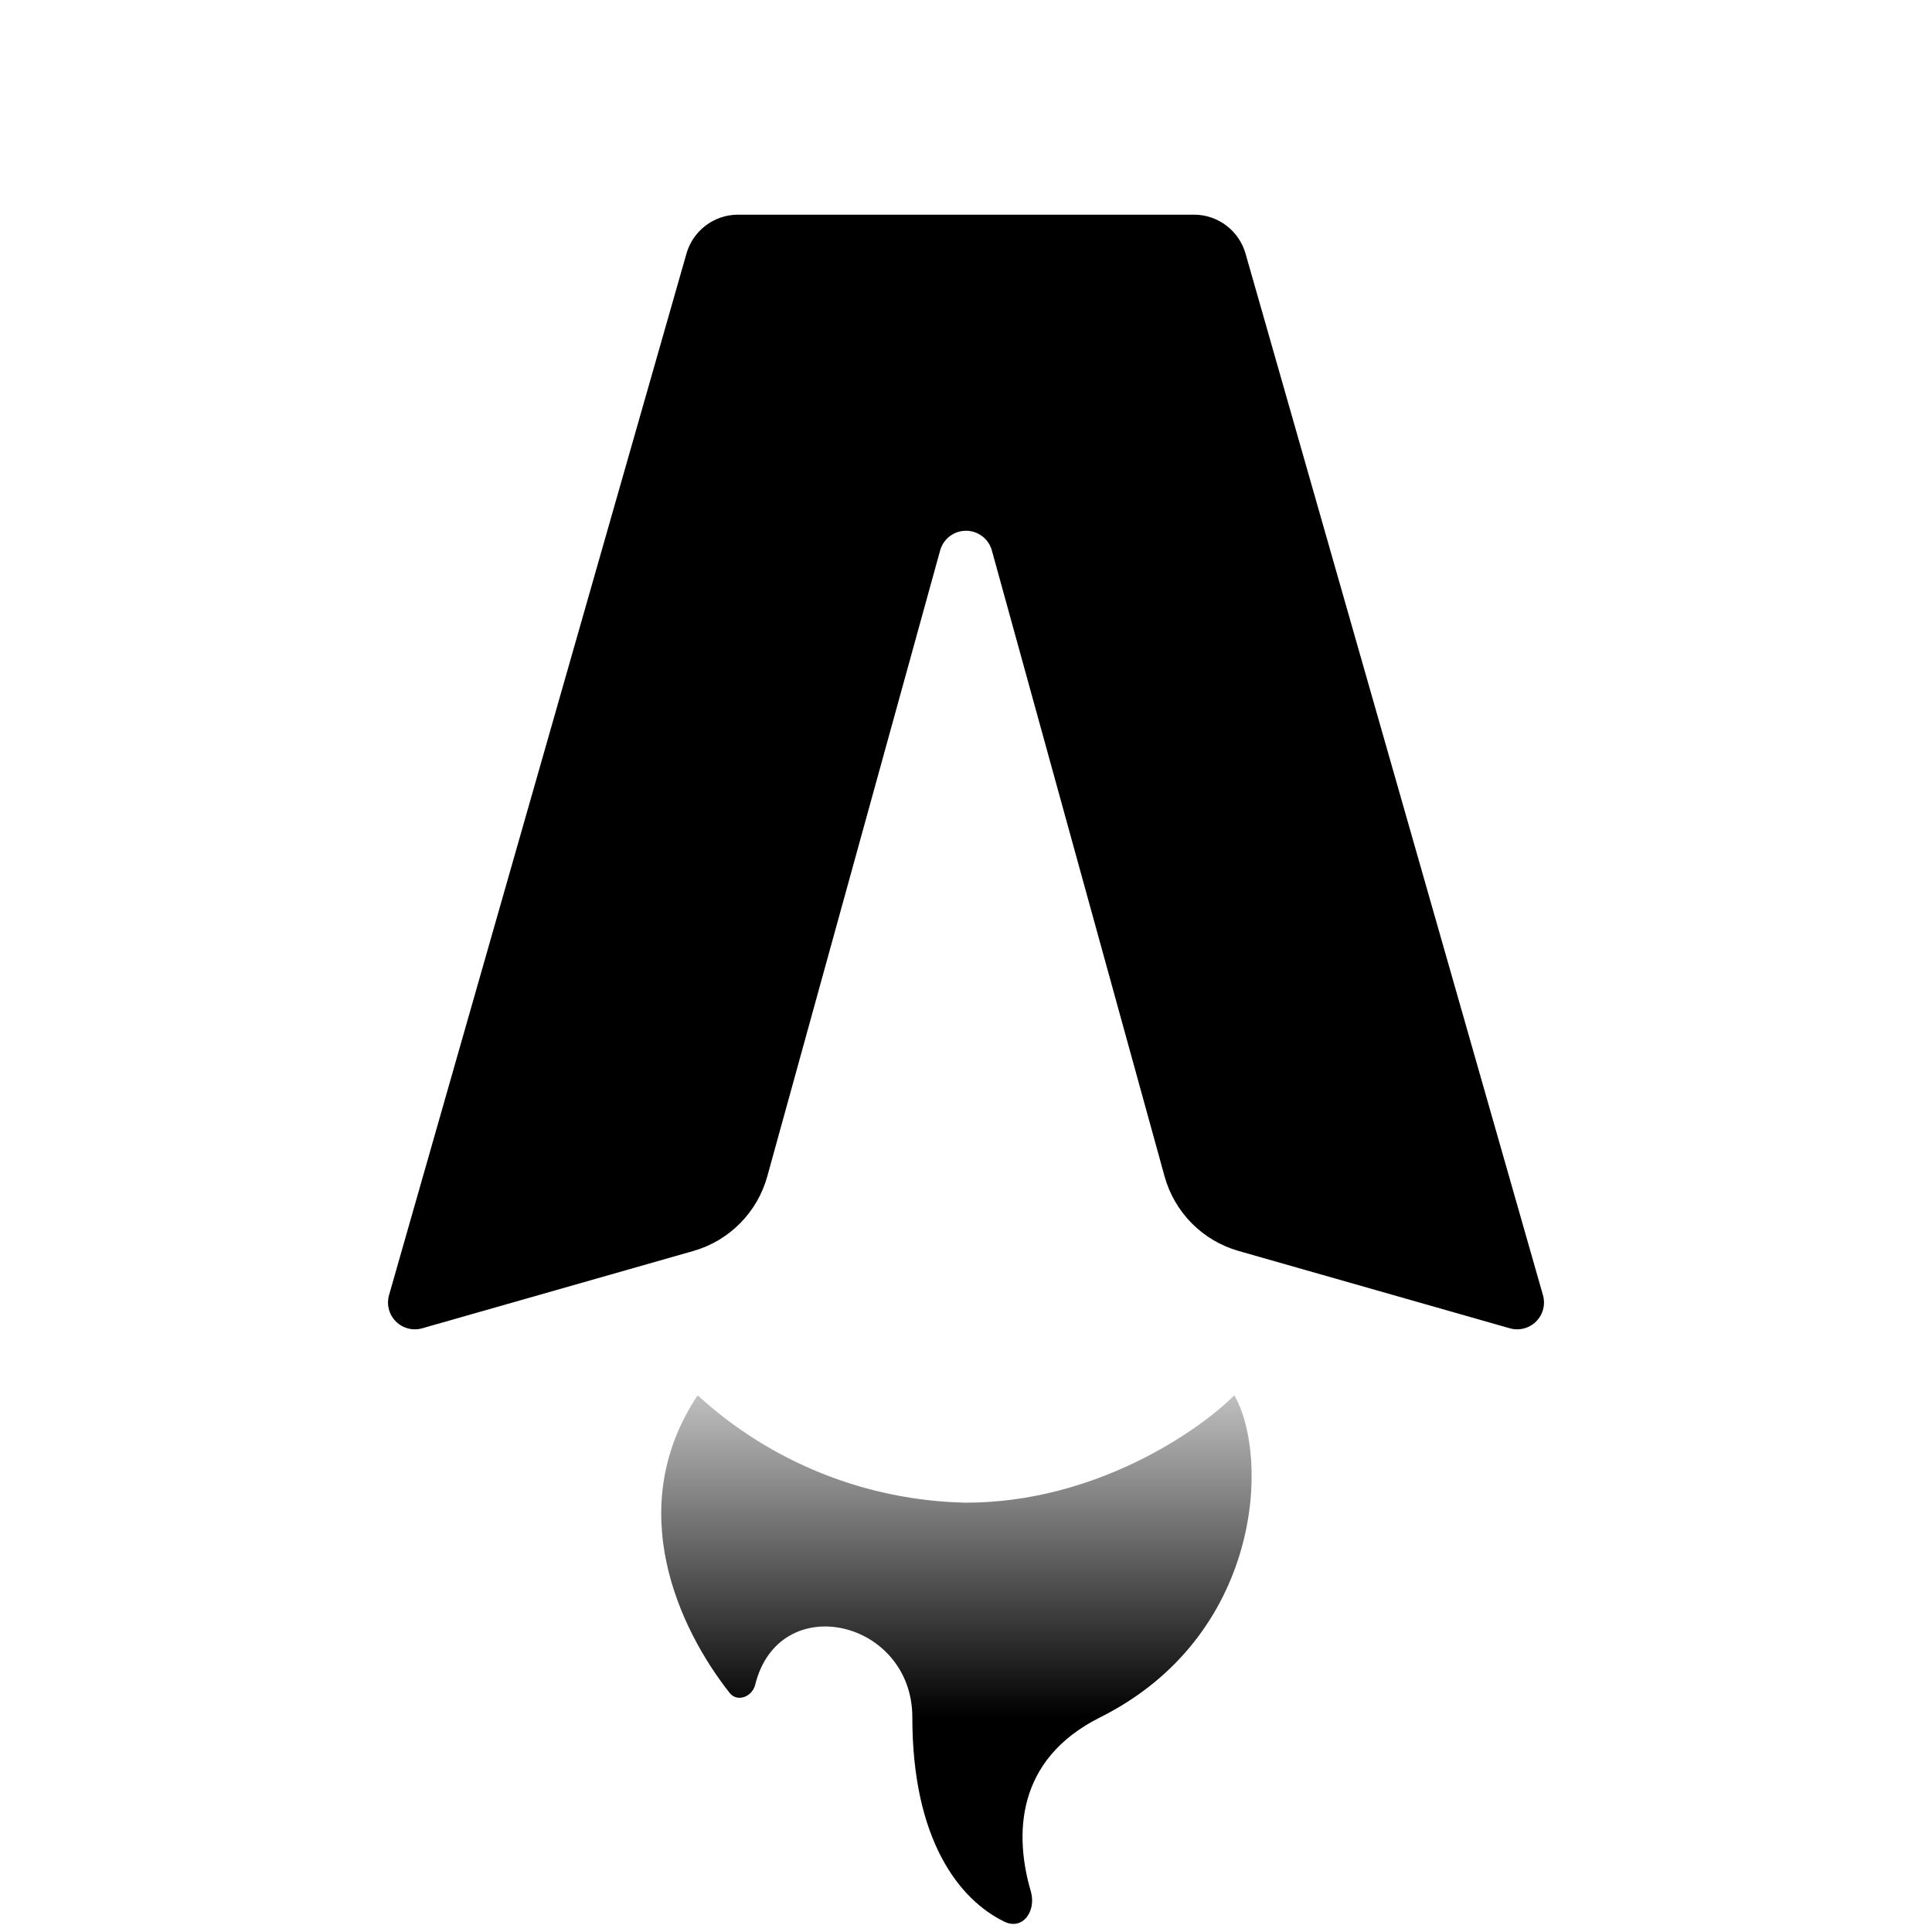
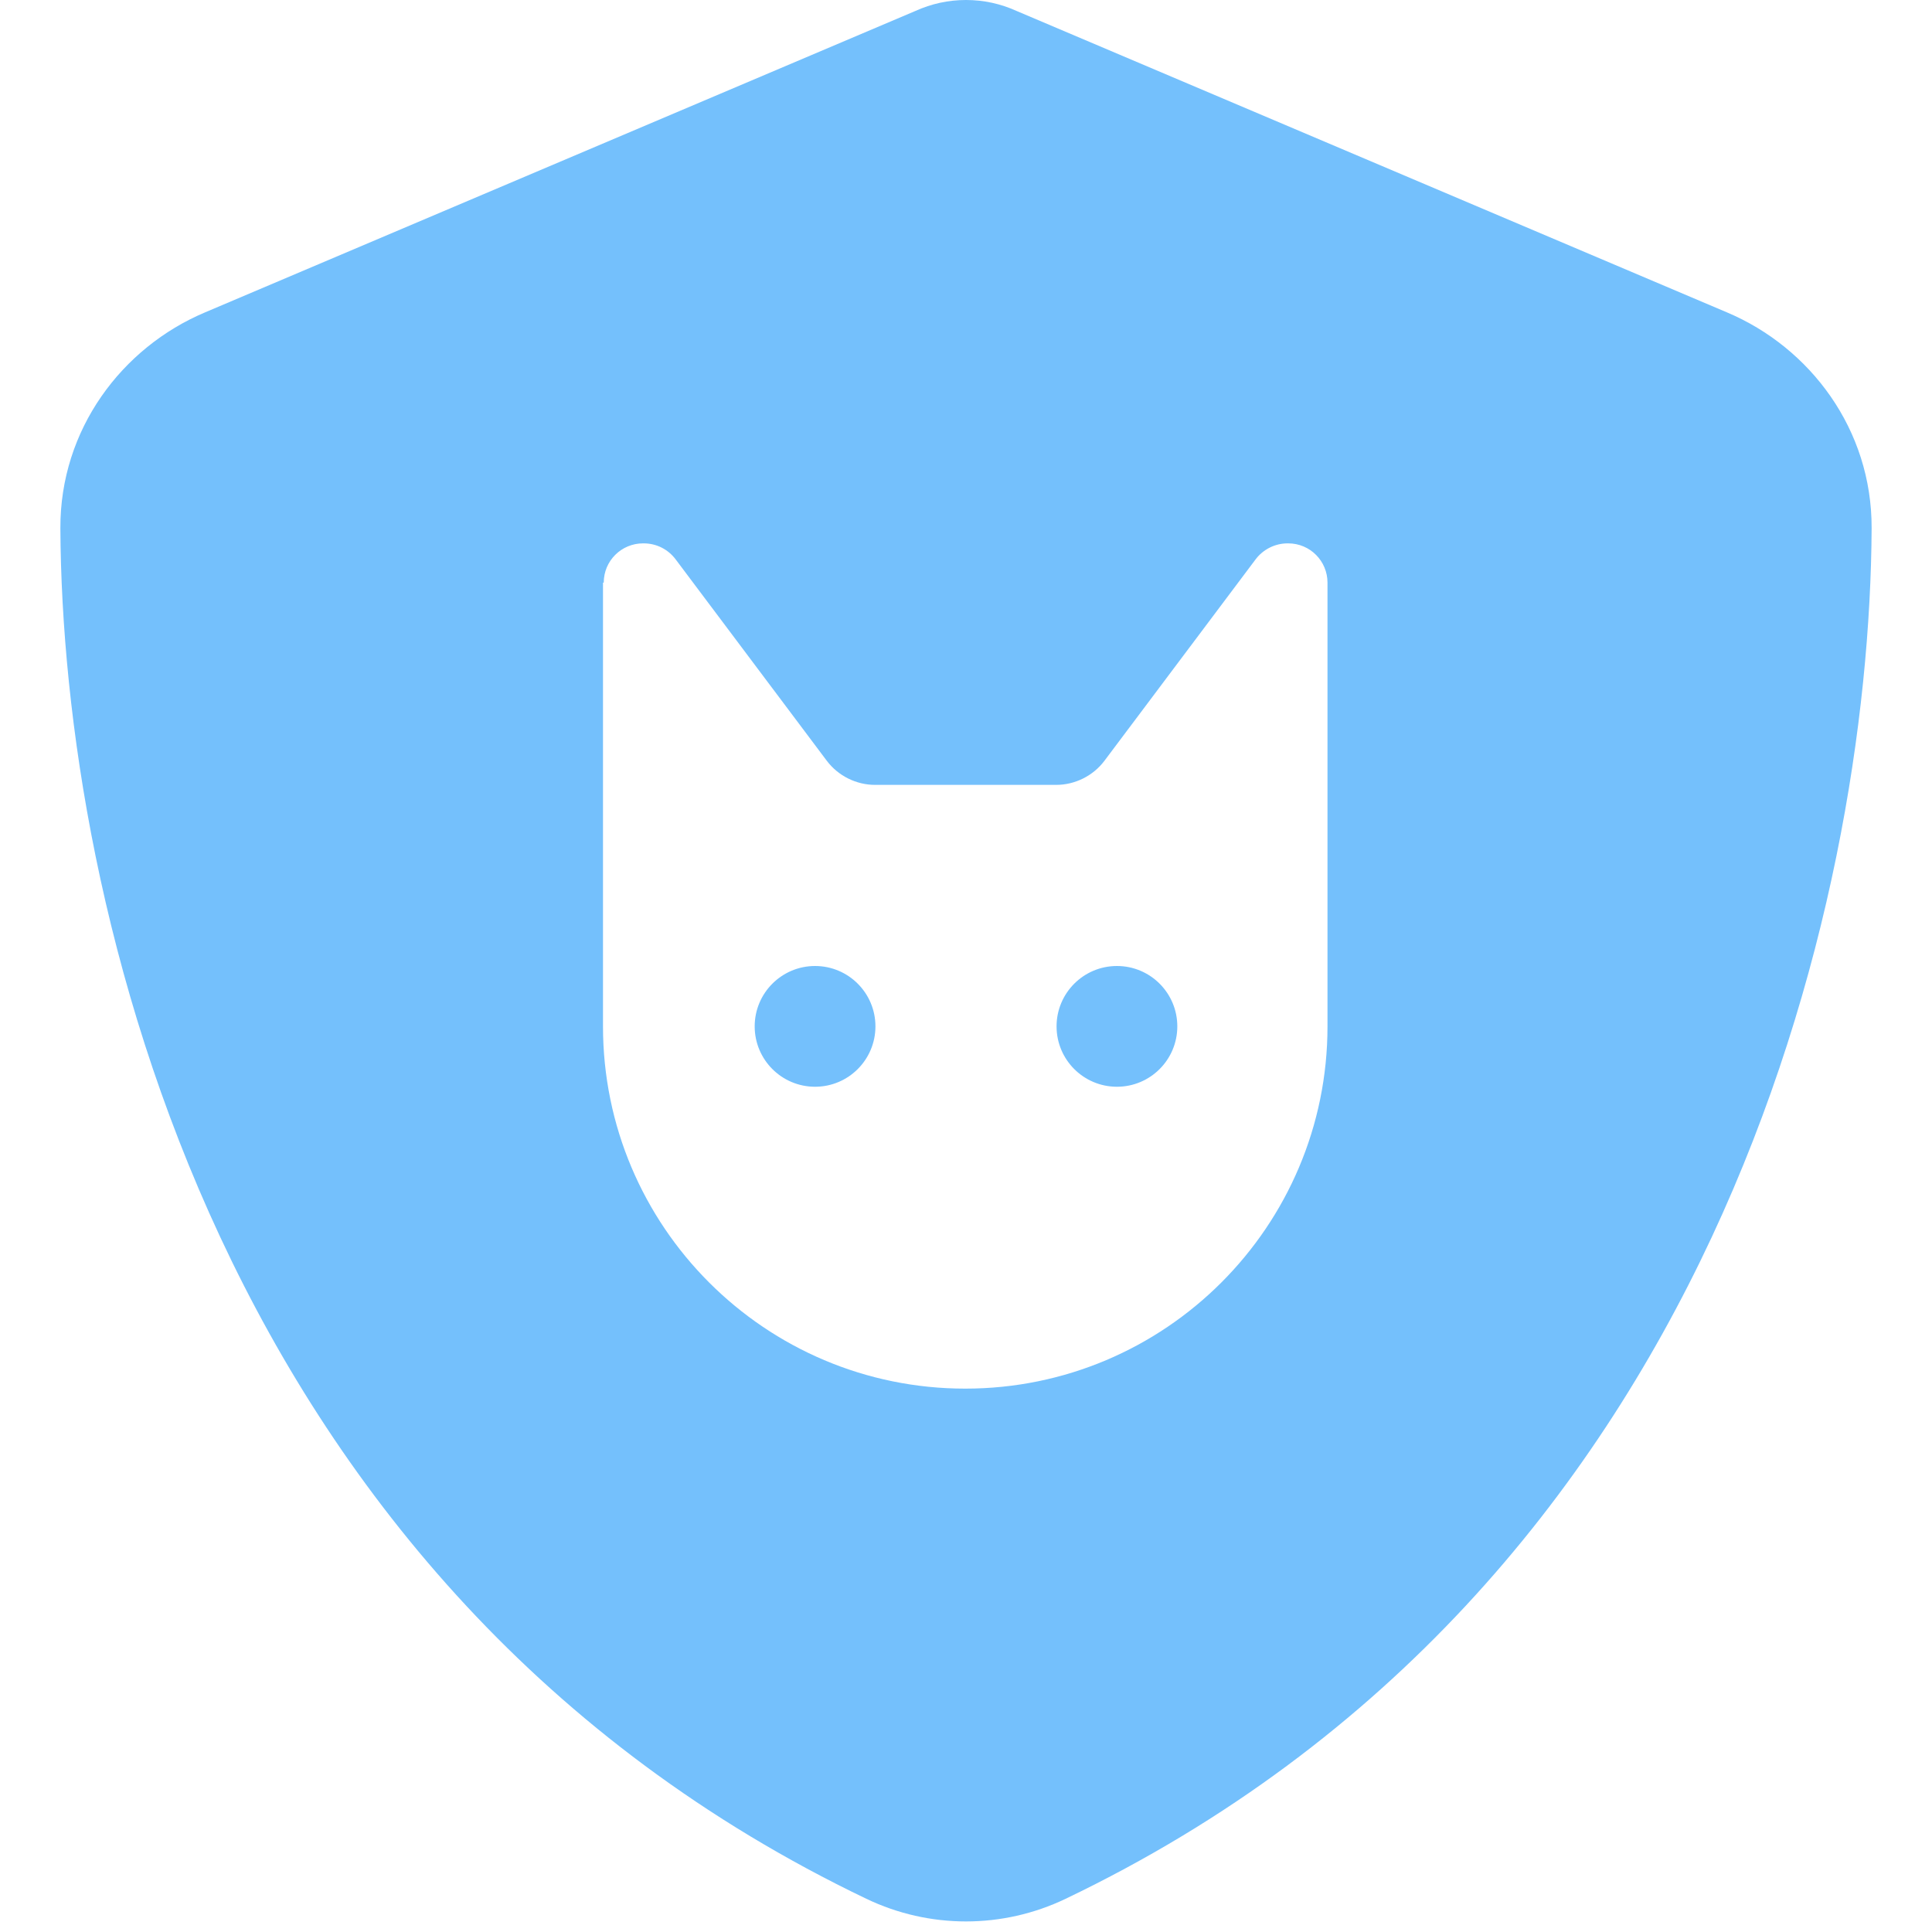
- <svg xmlns="http://www.w3.org/2000/svg" fill="none" viewBox="0 0 36 36">
-   <path fill="#000" d="M22.25 4h-8.5a1 1 0 0 0-.96.73l-5.54 19.4a.5.5 0 0 0 .62.62l5.05-1.44a2 2 0 0 0 1.38-1.4l3.22-11.66a.5.5 0 0 1 .96 0l3.22 11.67a2 2 0 0 0 1.38 1.39l5.05 1.44a.5.5 0 0 0 .62-.62l-5.54-19.4a1 1 0 0 0-.96-.73Z" />
-   <path fill="url(#gradient)" d="M18 28a7.63 7.63 0 0 1-5-2c-1.4 2.1-.35 4.35.6 5.55.14.17.41.07.47-.15.44-1.8 2.93-1.22 2.93.6 0 2.28.87 3.4 1.72 3.81.34.16.59-.2.49-.56-.31-1.05-.29-2.46 1.29-3.25 3-1.5 3.17-4.83 2.5-6-.67.67-2.6 2-5 2Z" />
-   <defs>
-     <linearGradient id="gradient" x1="16" x2="16" y1="32" y2="24" gradientUnits="userSpaceOnUse">
-       <stop stop-color="#000" />
-       <stop offset="1" stop-color="#000" stop-opacity="0" />
-     </linearGradient>
-   </defs>
-   <style>
-     @media (prefers-color-scheme:dark){:root{filter:invert(100%)}}
-   </style>
+ <svg xmlns="http://www.w3.org/2000/svg" viewBox="0 0 512 512">
+   <path fill="#74C0FC" d="M269.4 2.9C265.2 1 260.7 0 256 0s-9.2 1-13.4 2.9L54.3 82.8c-22 9.3-38.4 31-38.3 57.2c.5 99.2 41.3 280.7 213.6 363.2c16.7 8 36.1 8 52.8 0C454.7 420.7 495.5 239.2 496 140c.1-26.2-16.3-47.9-38.3-57.2L269.4 2.9zM160 154.4c0-5.8 4.7-10.4 10.4-10.4h.2c3.4 0 6.5 1.6 8.5 4.3l40 53.3c3 4 7.8 6.4 12.8 6.4h48c5 0 9.8-2.4 12.8-6.4l40-53.3c2-2.7 5.2-4.3 8.5-4.3h.2c5.8 0 10.4 4.7 10.4 10.4V272c0 53-43 96-96 96s-96-43-96-96V154.4zM216 288a16 16 0 1 0 0-32 16 16 0 1 0 0 32zm96-16a16 16 0 1 0 -32 0 16 16 0 1 0 32 0z" />
</svg>
